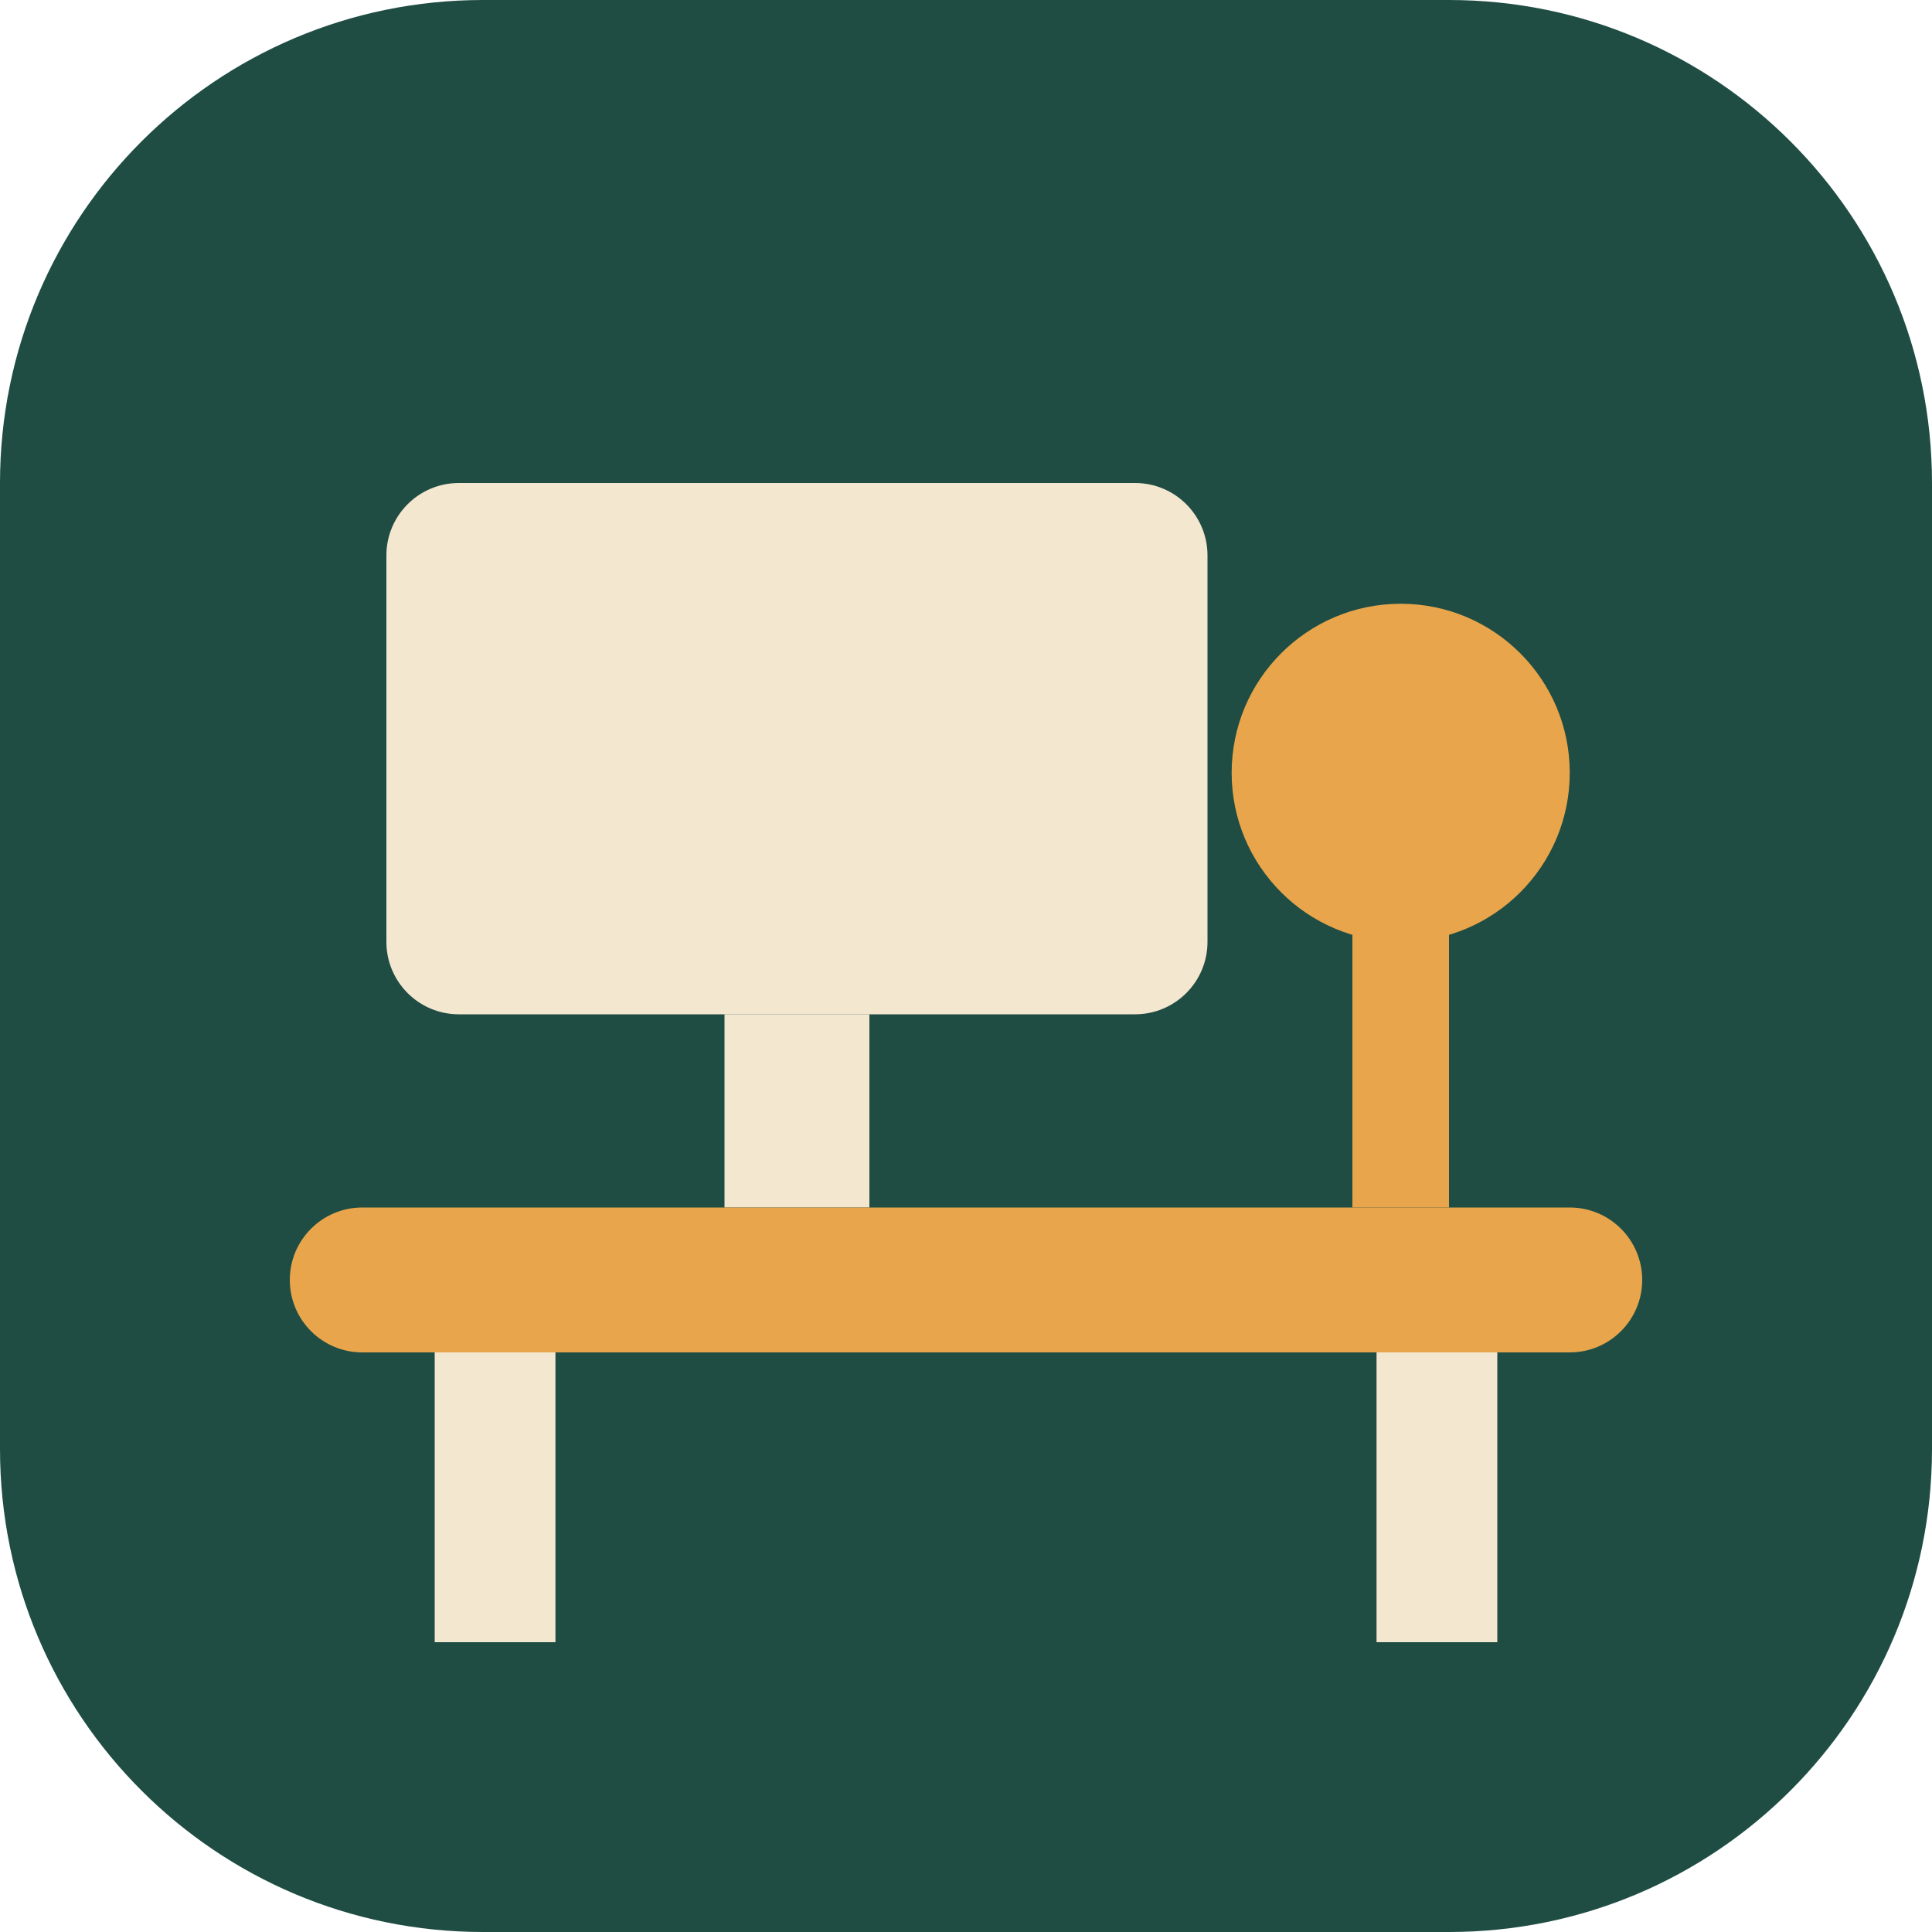
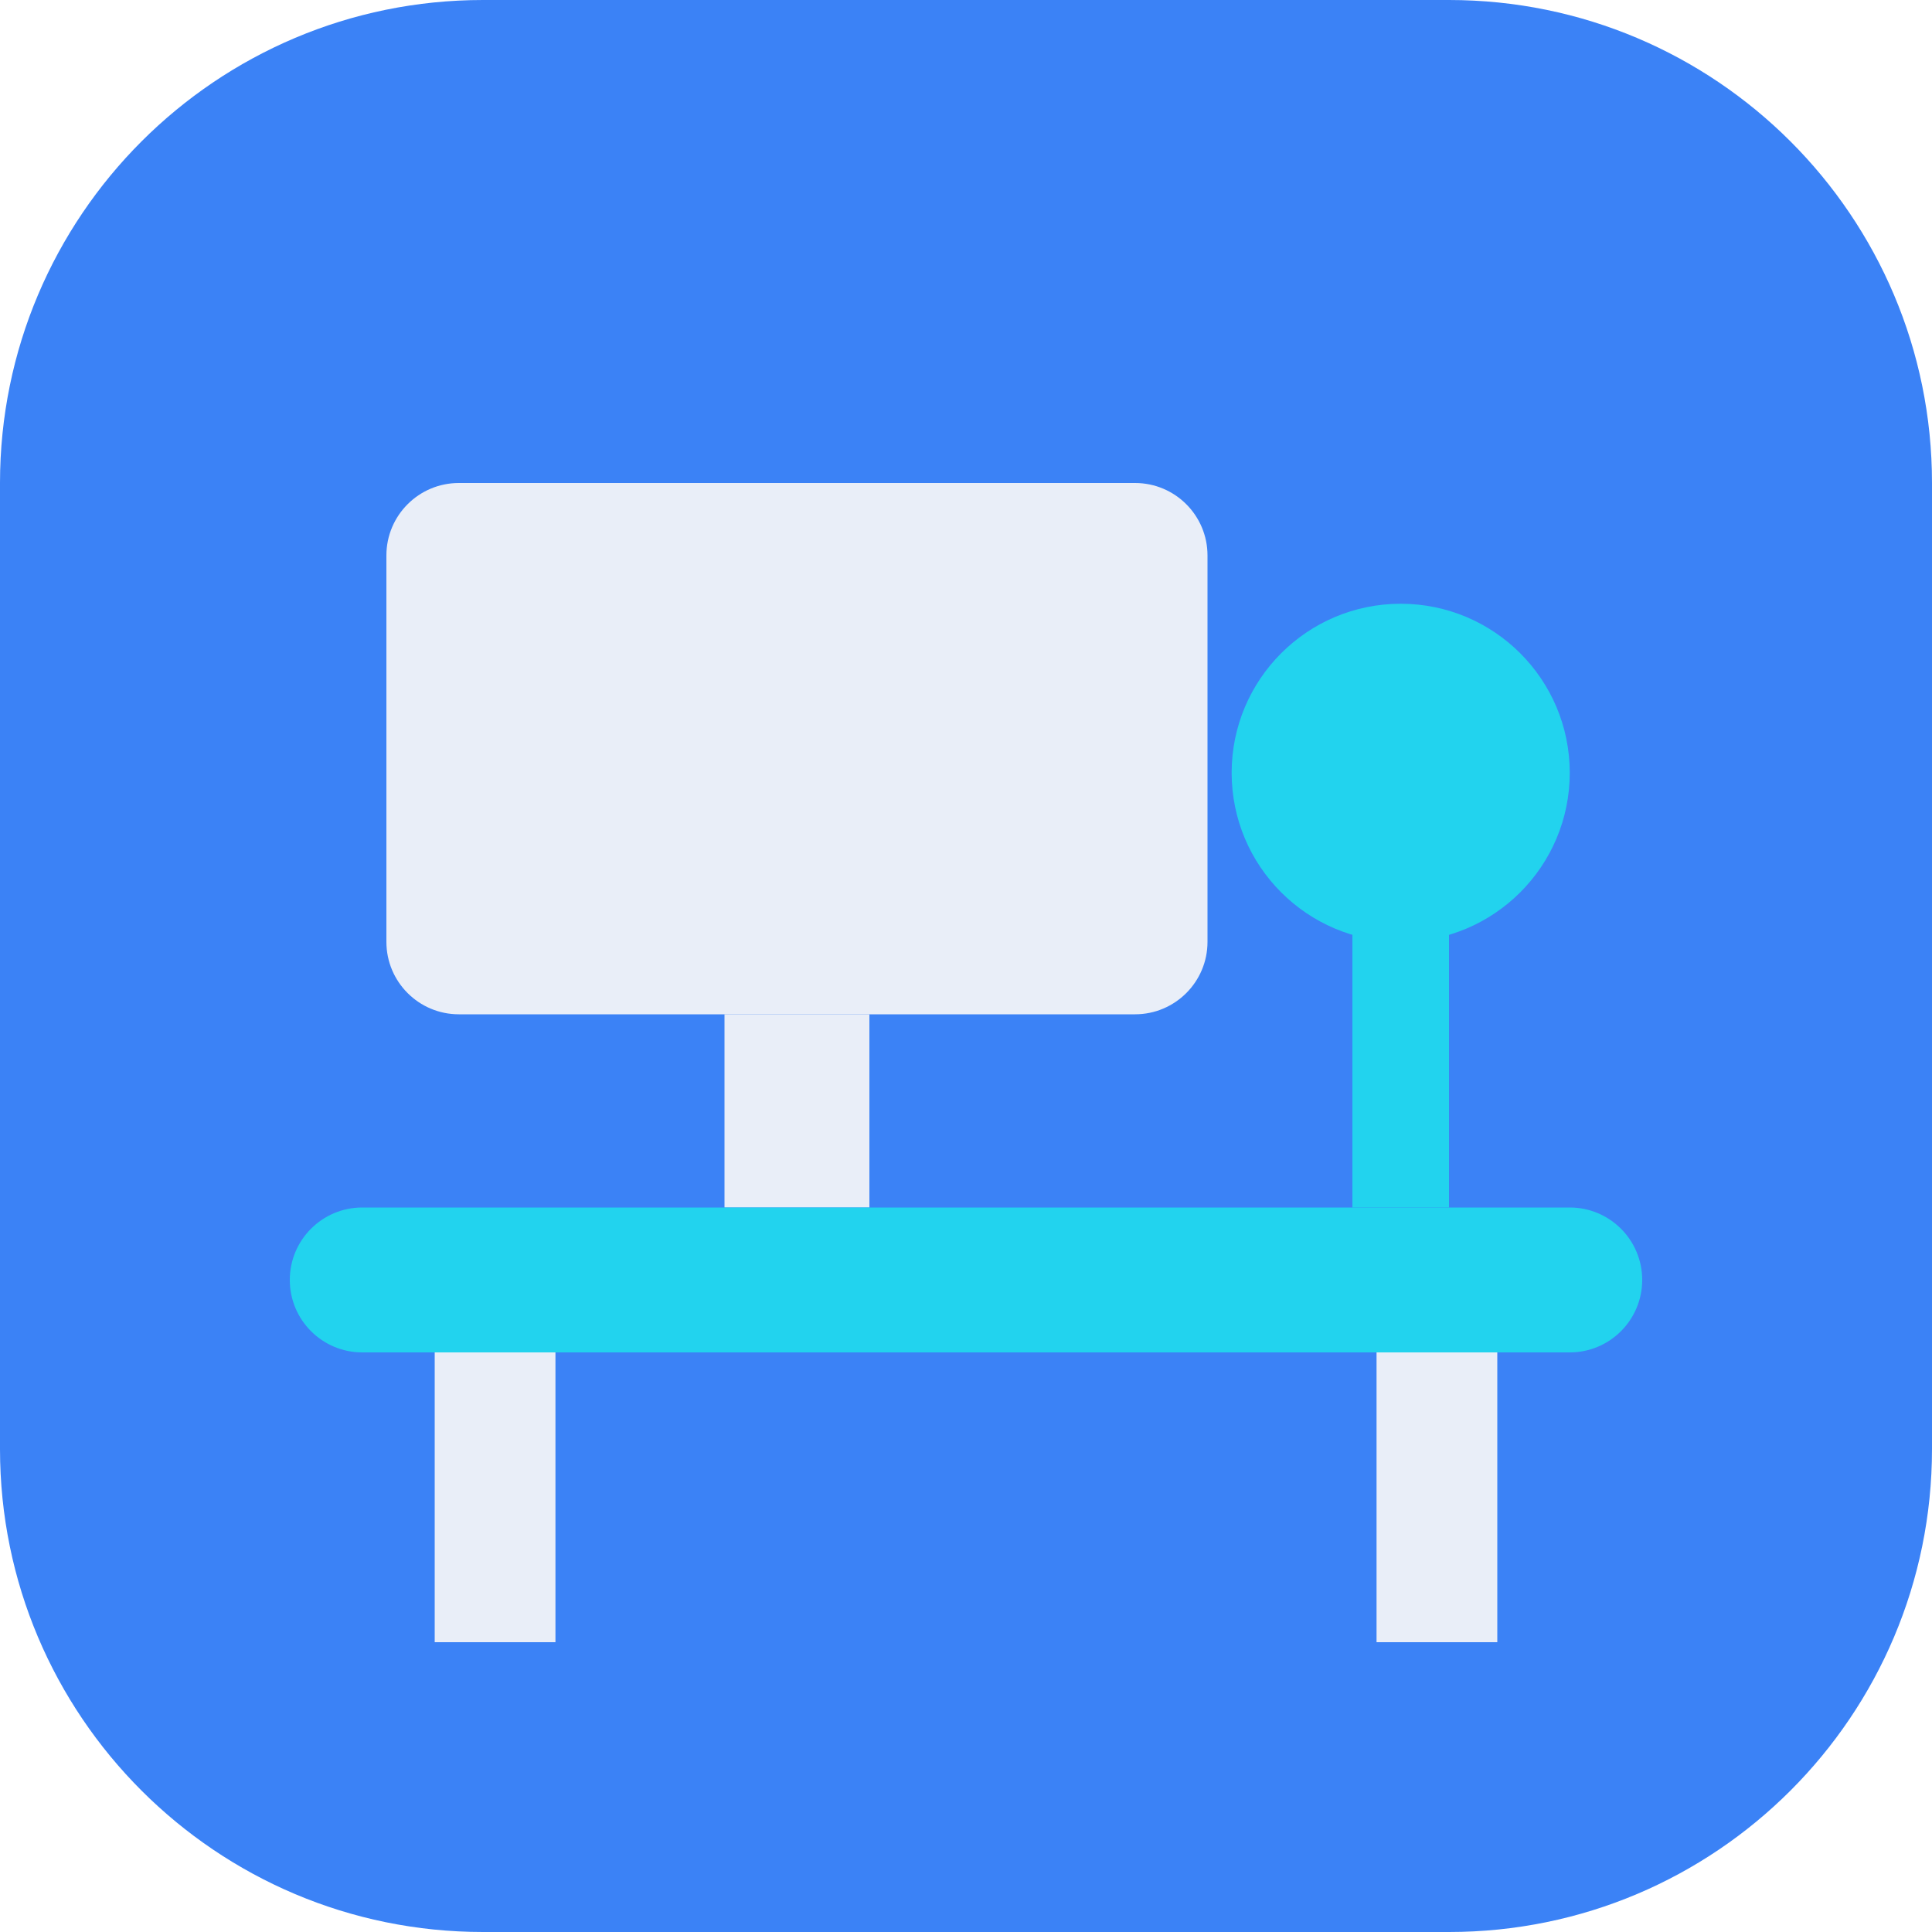
<svg xmlns="http://www.w3.org/2000/svg" viewBox="0 0 40 40">
-   <rect width="40" height="40" rx="10" fill="#1f4d43" />
-   <rect x="8" y="10" width="17" height="11" rx="1.5" fill="#f4e7cf" />
-   <rect x="15" y="21" width="3" height="4" fill="#f4e7cf" />
-   <rect x="6" y="25" width="28" height="3" rx="1.5" fill="#e8a54b" />
-   <rect x="9" y="28" width="2.5" height="6" fill="#f4e7cf" />
-   <rect x="28.5" y="28" width="2.5" height="6" fill="#f4e7cf" />
-   <circle cx="29" cy="16" r="3.5" fill="#e8a54b" />
-   <rect x="28" y="19" width="2" height="6" fill="#e8a54b" />
+   <rect width="40" height="40" rx="10" fill="#3b82f6" />
+   <rect x="8" y="10" width="17" height="11" rx="1.5" fill="#e9eef8" />
+   <rect x="15" y="21" width="3" height="4" fill="#e9eef8" />
+   <rect x="6" y="25" width="28" height="3" rx="1.5" fill="#22d3ee" />
+   <rect x="9" y="28" width="2.5" height="6" fill="#e9eef8" />
+   <rect x="28.5" y="28" width="2.5" height="6" fill="#e9eef8" />
+   <circle cx="29" cy="16" r="3.5" fill="#22d3ee" />
+   <rect x="28" y="19" width="2" height="6" fill="#22d3ee" />
</svg>
